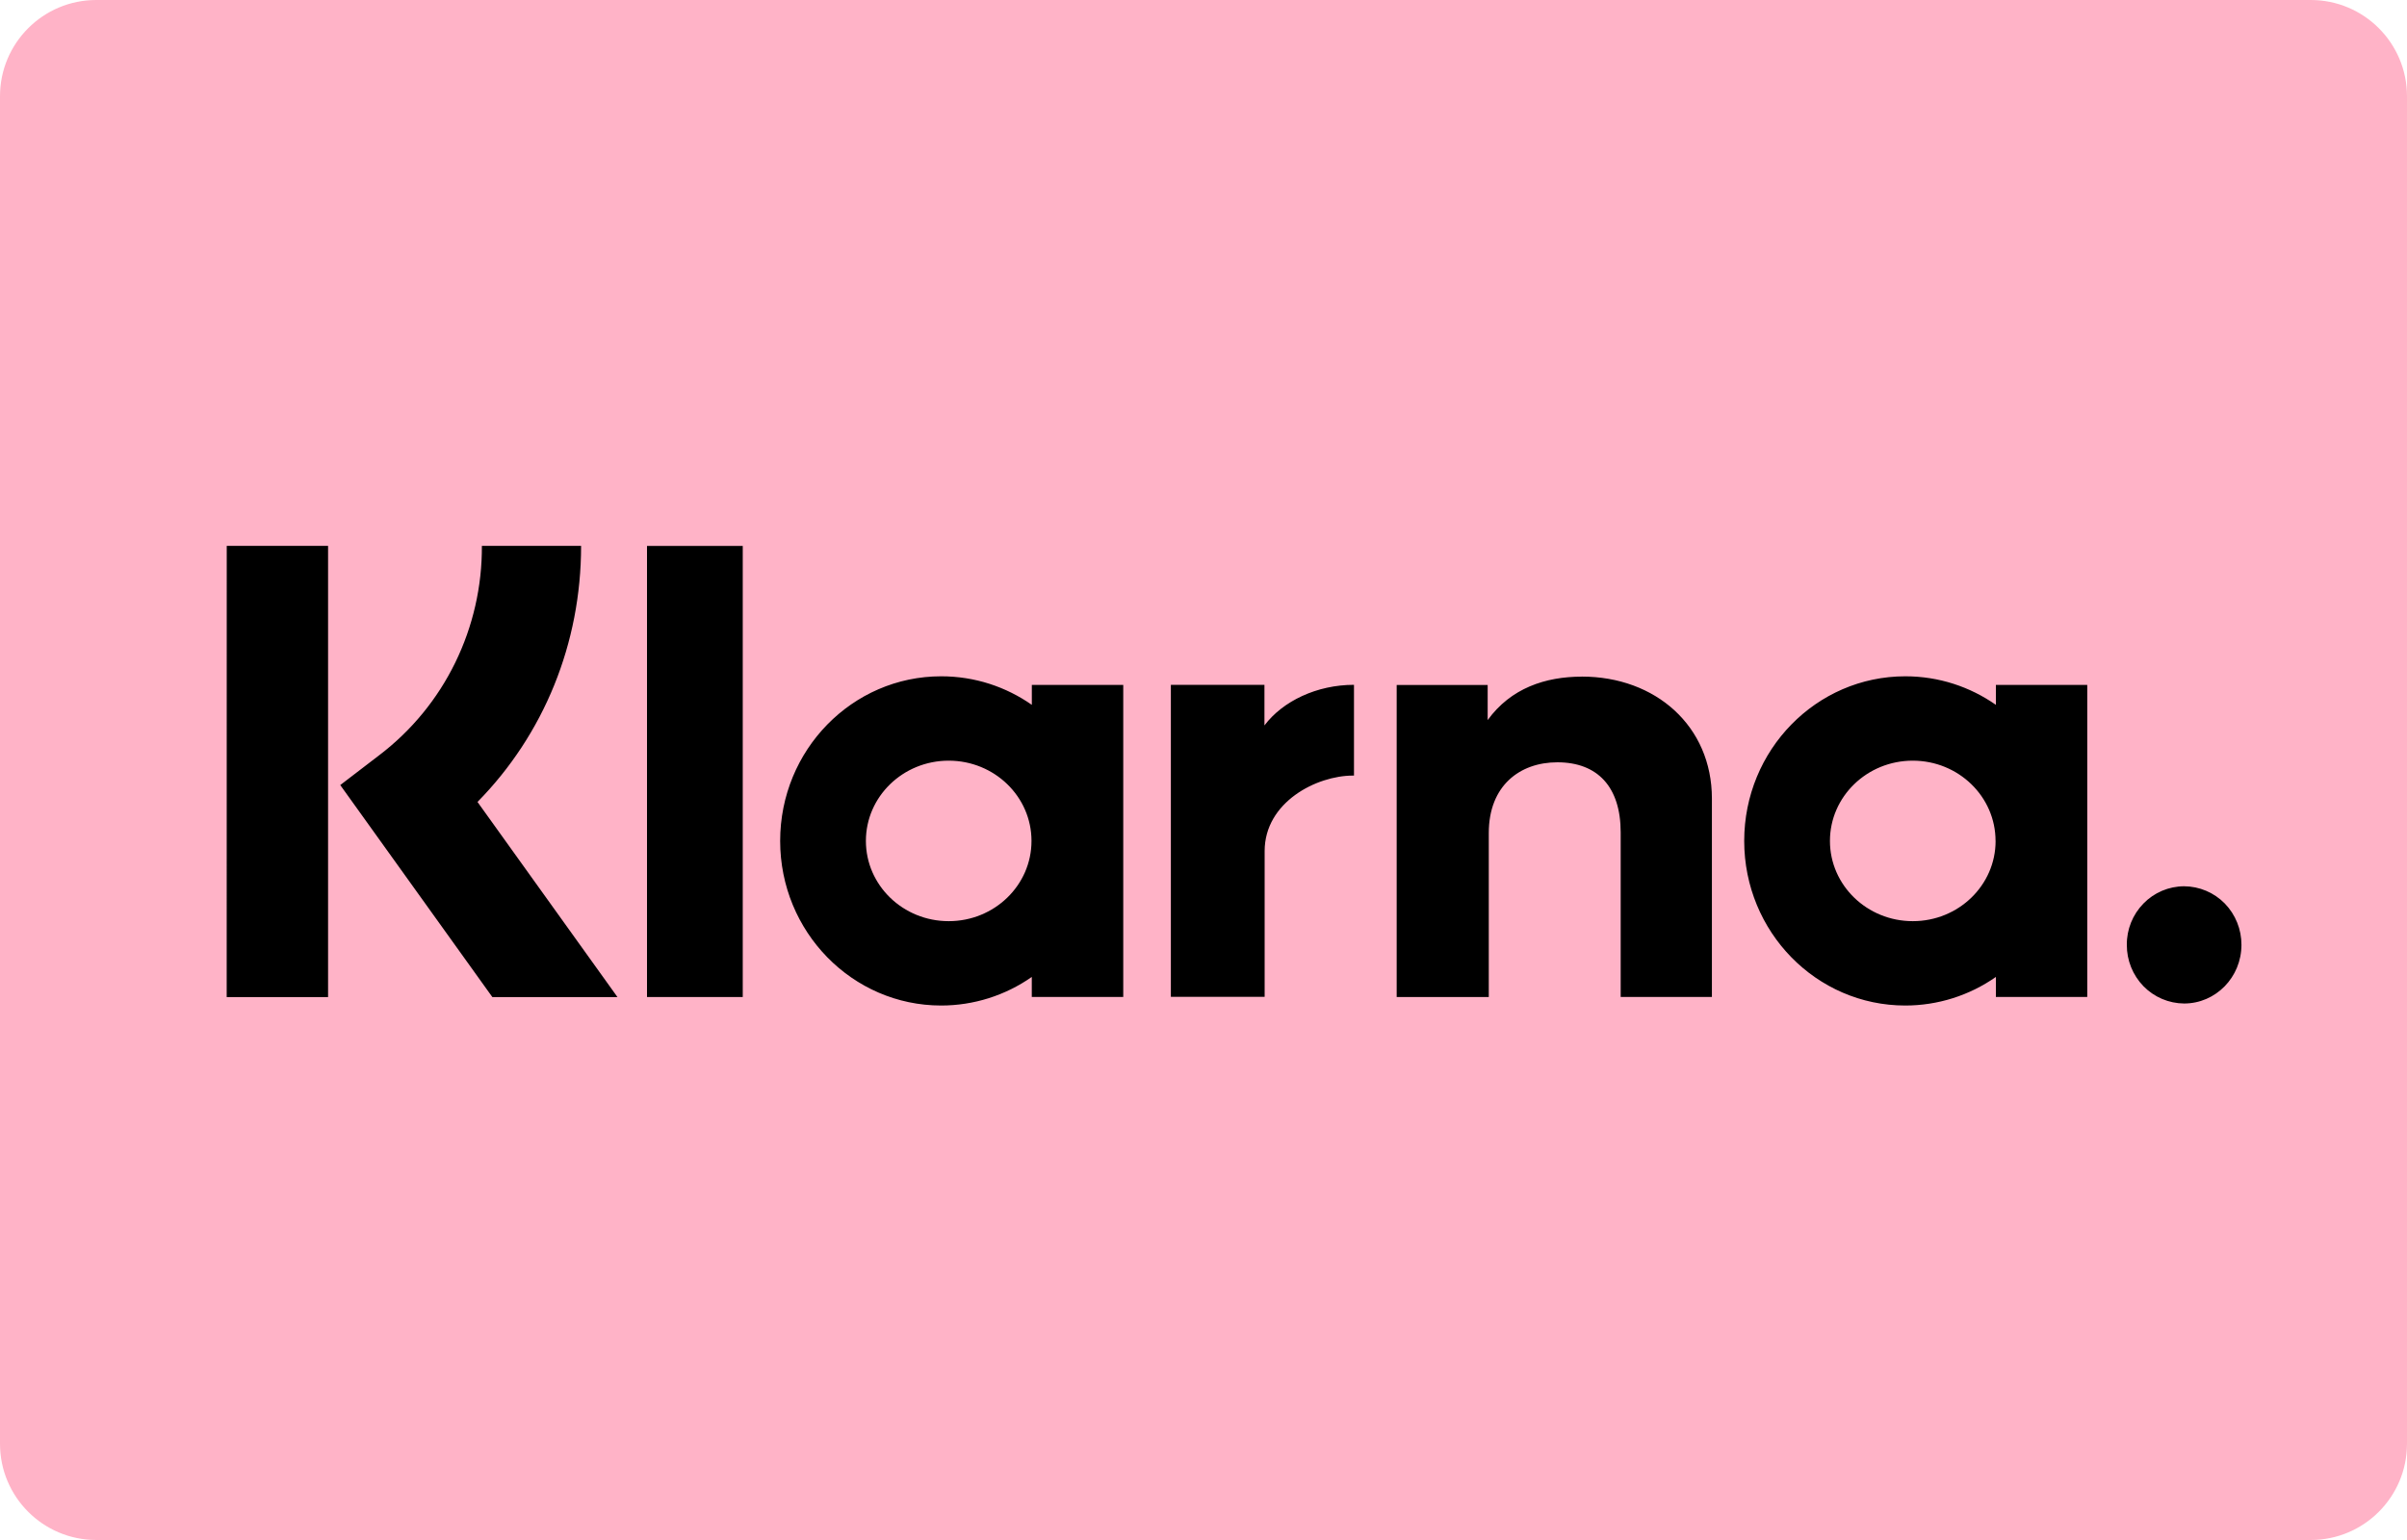
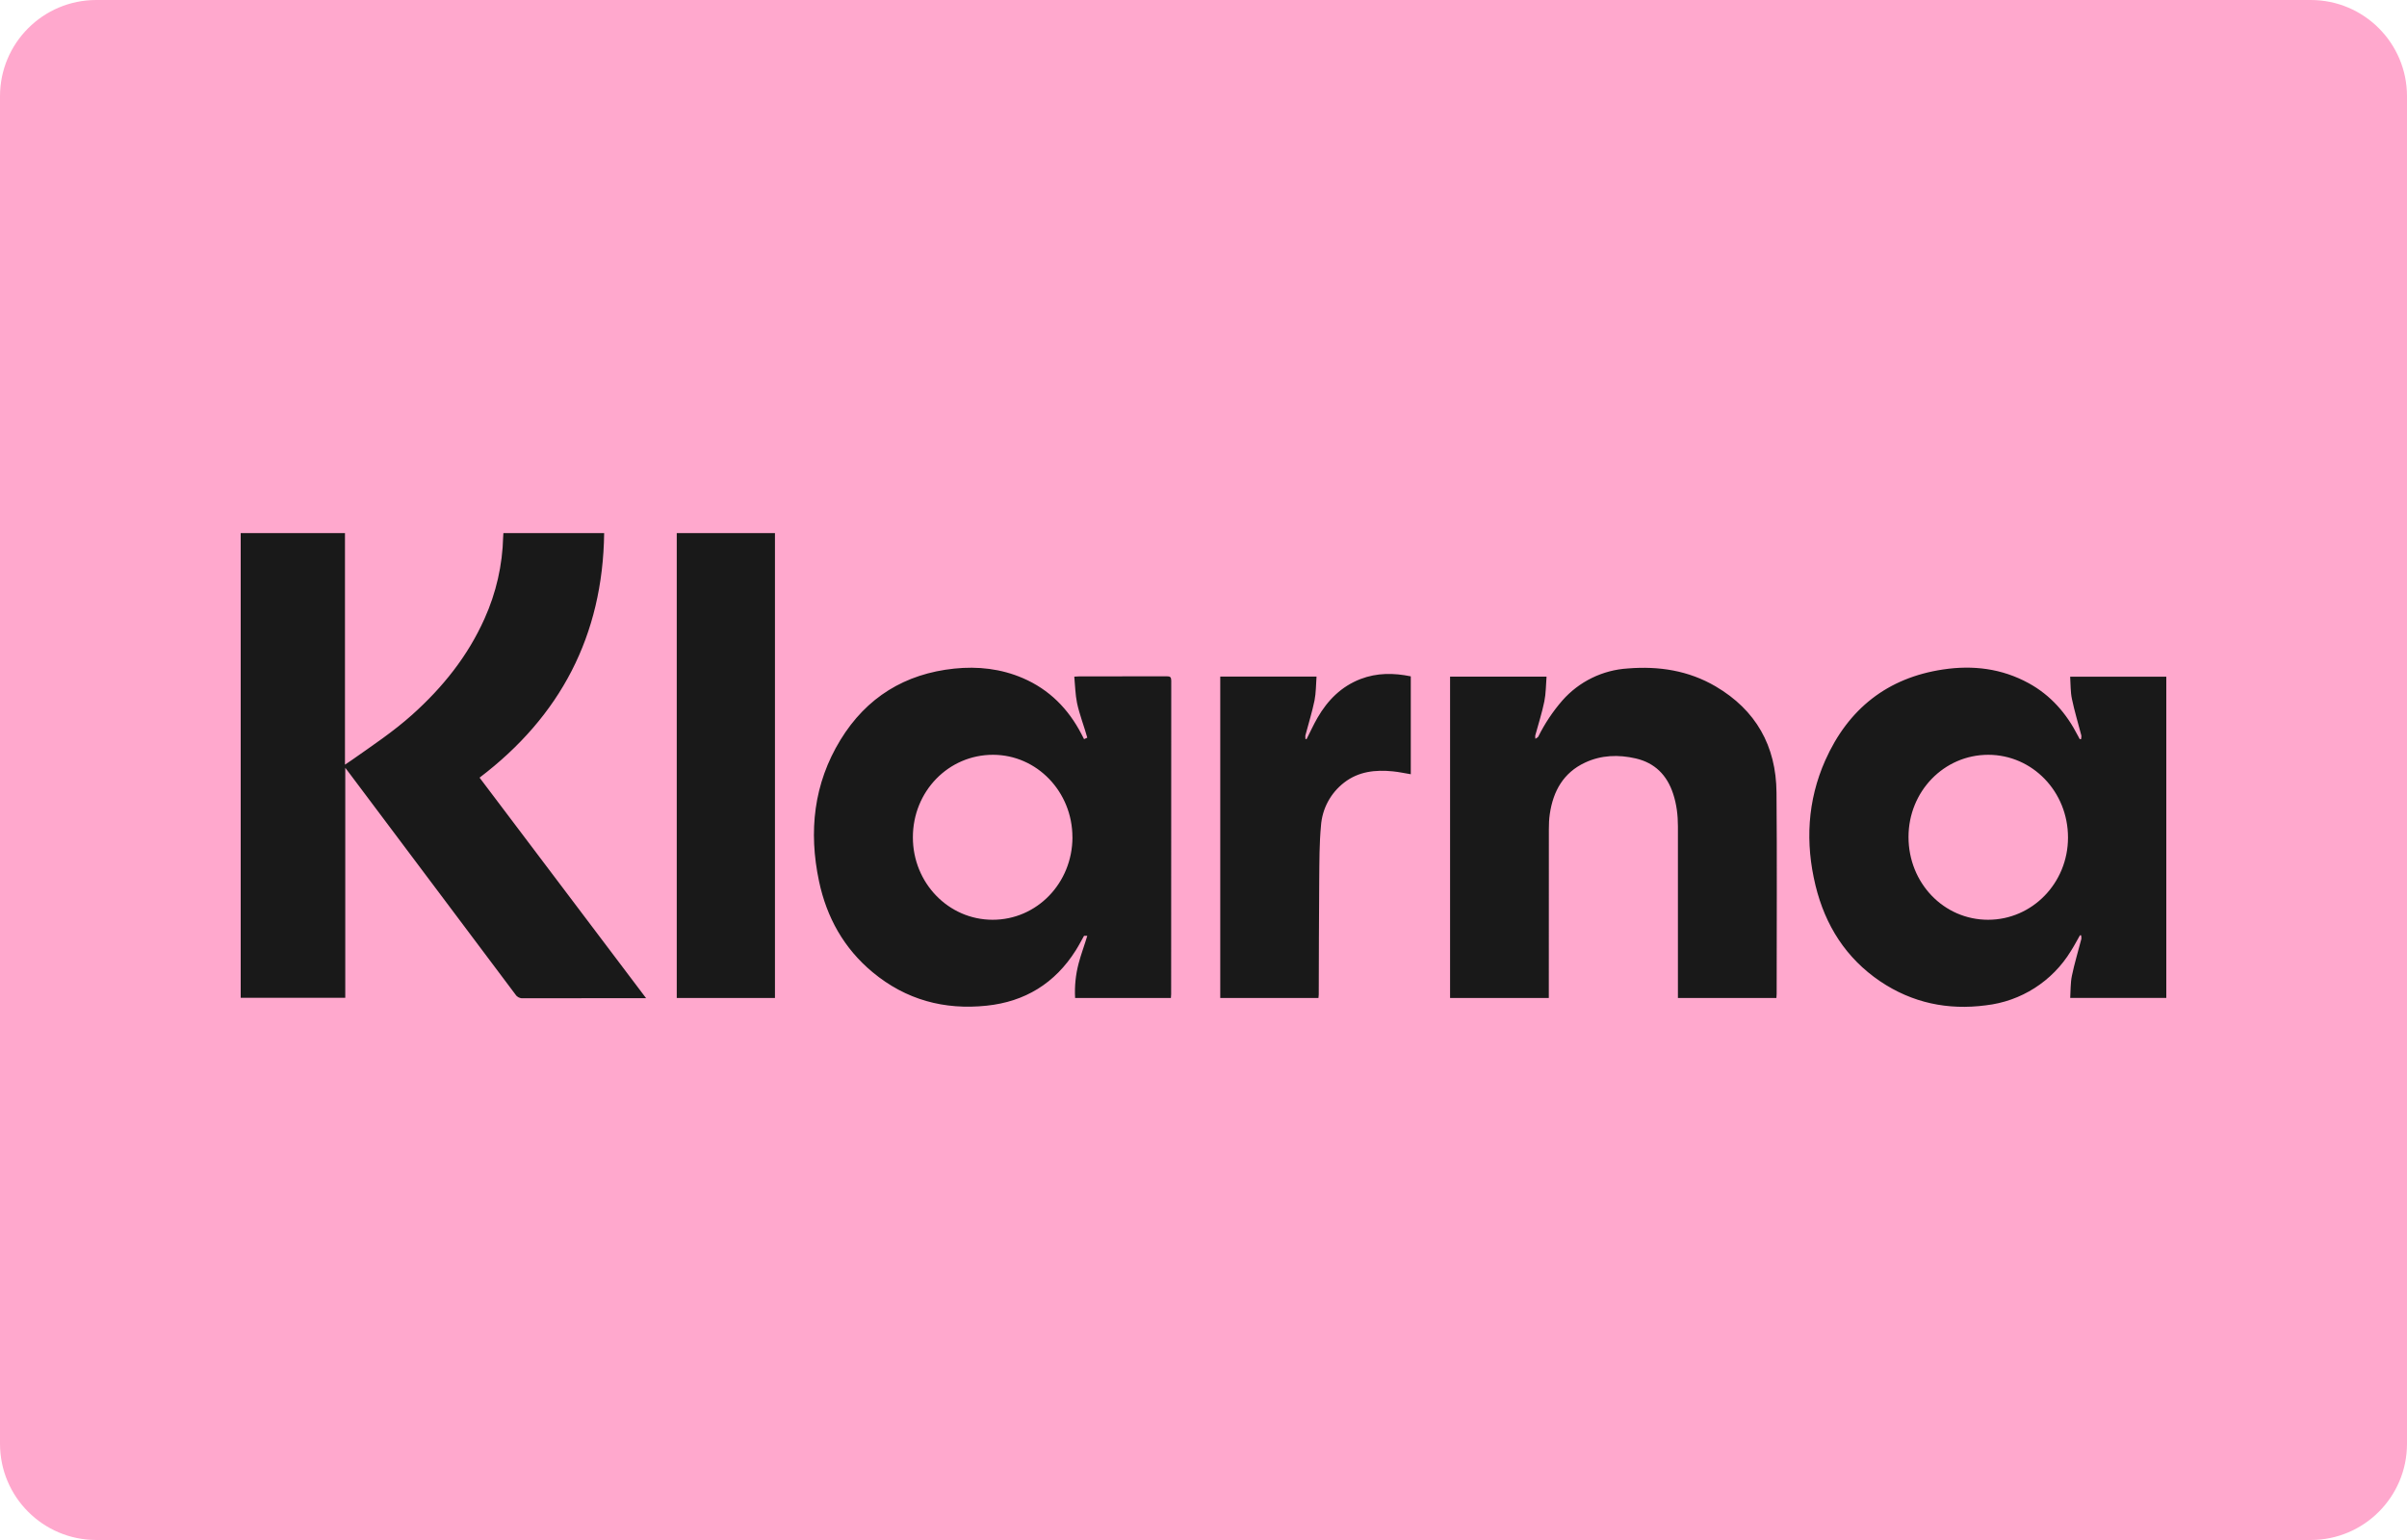
<svg xmlns="http://www.w3.org/2000/svg" viewBox="0 0 50 32">
-   <rect width="50" height="32" rx="2" fill="#FFB3C7" />
-   <path d="M45.37 18.416a1.182 1.182 0 0 0-.844.358 1.212 1.212 0 0 0-.346.86 1.225 1.225 0 0 0 .346.859 1.193 1.193 0 0 0 .844.359c.657 0 1.191-.546 1.191-1.218a1.227 1.227 0 0 0-.346-.86 1.193 1.193 0 0 0-.845-.358Zm-3.917-.942c0-.922-.77-1.668-1.72-1.668s-1.72.747-1.72 1.668c0 .921.771 1.667 1.721 1.667.95 0 1.72-.746 1.72-1.667Zm.007-3.242h1.898v6.484H41.46V20.3a3.278 3.278 0 0 1-1.882.594c-1.848 0-3.346-1.532-3.346-3.42 0-1.89 1.498-3.421 3.346-3.421.698 0 1.345.218 1.882.593v-.415Zm-8.601-.172c-.758 0-1.476.24-1.956.903v-.73h-1.89v6.484h1.913V17.31c0-.986.646-1.47 1.425-1.47.834 0 1.315.51 1.315 1.456v3.42h1.895v-4.122c0-1.509-1.173-2.535-2.702-2.535Zm-6.593 1.014v-.844h-1.944v6.484h1.948v-3.028c0-1.021 1.082-1.57 1.834-1.57h.022V14.23c-.771 0-1.479.338-1.86.844Zm-4.839 2.4c0-.922-.77-1.668-1.72-1.668s-1.72.747-1.72 1.668c0 .921.77 1.667 1.72 1.667s1.72-.746 1.72-1.667Zm.007-3.242h1.899v6.484h-1.9V20.3a3.28 3.28 0 0 1-1.882.594c-1.847 0-3.345-1.532-3.345-3.42 0-1.89 1.498-3.421 3.345-3.421.699 0 1.346.218 1.883.593v-.415Zm-7.993 6.485h1.988v-9.373H13.44v9.373Zm-8.731.002h2.105v-9.377H4.71l-.001 9.377Zm7.361-9.377c0 2.03-.773 3.919-2.152 5.322l2.908 4.055h-2.599l-3.16-4.406.816-.625a5.384 5.384 0 0 0 1.572-1.918 5.46 5.46 0 0 0 .554-2.428h2.061Z" fill="#000" />
+   <rect width="50" height="32" rx="2" fill="#FFA8CD" />
+   <path d="M24.323 20.737h-1.99a2.314 2.314 0 0 1 .073-.718c.044-.171.13-.404.18-.574h-.067c-.059.104-.108.201-.172.302-.433.687-1.057 1.067-1.85 1.15-.88.094-1.679-.121-2.369-.694-.595-.493-.956-1.138-1.115-1.893-.218-1.032-.111-2.026.445-2.935C18 14.488 18.8 14 19.823 13.893c.49-.051.97.002 1.427.199.546.236.942.635 1.216 1.164l.053.103.067-.031c-.062-.223-.166-.494-.213-.72-.036-.176-.039-.359-.057-.548.045-.003.072-.005.099-.005.608 0 1.216 0 1.825-.002.068 0 .09.018.09.09-.002 2.171-.001 4.343-.002 6.515 0 .025-.003.05-.005.079Zm-2.046-3.341c0-.943-.737-1.71-1.646-1.712-.928-.002-1.669.76-1.668 1.716 0 .947.739 1.711 1.655 1.712.92.002 1.659-.762 1.66-1.716Zm7.845 3.34V14.06h2.004c-.014.175-.012.349-.046.515-.048.237-.124.469-.187.703-.006.023 0 .05.001.074.02-.016.05-.026.061-.047a3.54 3.54 0 0 1 .5-.75 1.973 1.973 0 0 1 1.36-.665c.643-.052 1.26.042 1.824.373.834.49 1.257 1.235 1.264 2.207.012 1.393.003 2.787.003 4.18 0 .028-.003.055-.005.087h-2.046V17.17c0-.23-.027-.458-.1-.678-.127-.387-.38-.64-.775-.732-.36-.083-.717-.072-1.056.087-.446.209-.66.589-.73 1.065-.016.106-.02.214-.02.322-.002 1.133-.001 2.265-.001 3.398v.105h-2.051Zm14.878 0h-1.996c.01-.153.004-.31.035-.46.053-.256.13-.507.195-.761.006-.025-.001-.054-.003-.08h-.025c-.063.11-.121.222-.189.328a2.381 2.381 0 0 1-1.767 1.127c-.788.104-1.528-.05-2.195-.5-.708-.48-1.14-1.16-1.342-1.991-.215-.886-.169-1.762.203-2.6.478-1.072 1.292-1.715 2.448-1.888.619-.093 1.218-.021 1.777.285.457.25.785.627 1.022 1.09.012.025.026.049.039.073h.028c.002-.027.01-.056.004-.08-.065-.252-.141-.5-.194-.754-.032-.148-.026-.303-.037-.464H45v6.676Zm-5.355-3.344c0 .957.732 1.72 1.653 1.72.917 0 1.66-.763 1.66-1.707.002-.953-.737-1.72-1.656-1.721-.919 0-1.657.76-1.657 1.708Zm-12.257 3.345h-2.04v-6.678h2c-.013.168-.01.336-.042.497-.05.242-.125.48-.188.72-.007.025 0 .054 0 .081h.024c.075-.148.144-.3.226-.442.212-.367.497-.653.896-.806.34-.13.687-.128 1.042-.055v2.034c-.124-.02-.248-.048-.374-.06-.361-.036-.71.001-1.01.233a1.243 1.243 0 0 0-.482.9c-.034.365-.032.734-.036 1.102-.007.8-.007 1.602-.01 2.403 0 .023-.004.045-.006.071Zm-11.29 0h-2.04v-9.66h2.04v9.66ZM5 11.077h2.166v4.812c.056-.038.1-.065.141-.095.428-.302.865-.592 1.257-.944.63-.565 1.152-1.213 1.501-1.995a4.39 4.39 0 0 0 .387-1.7c0-.024.003-.05.005-.078h2.093c-.027 2.133-.912 3.809-2.588 5.082l3.459 4.582h-.107c-.818 0-1.636 0-2.453.002a.167.167 0 0 1-.152-.076c-1.148-1.532-2.298-3.063-3.447-4.594l-.09-.119v4.78H5v-9.657Z" fill="#191919" />
</svg>
